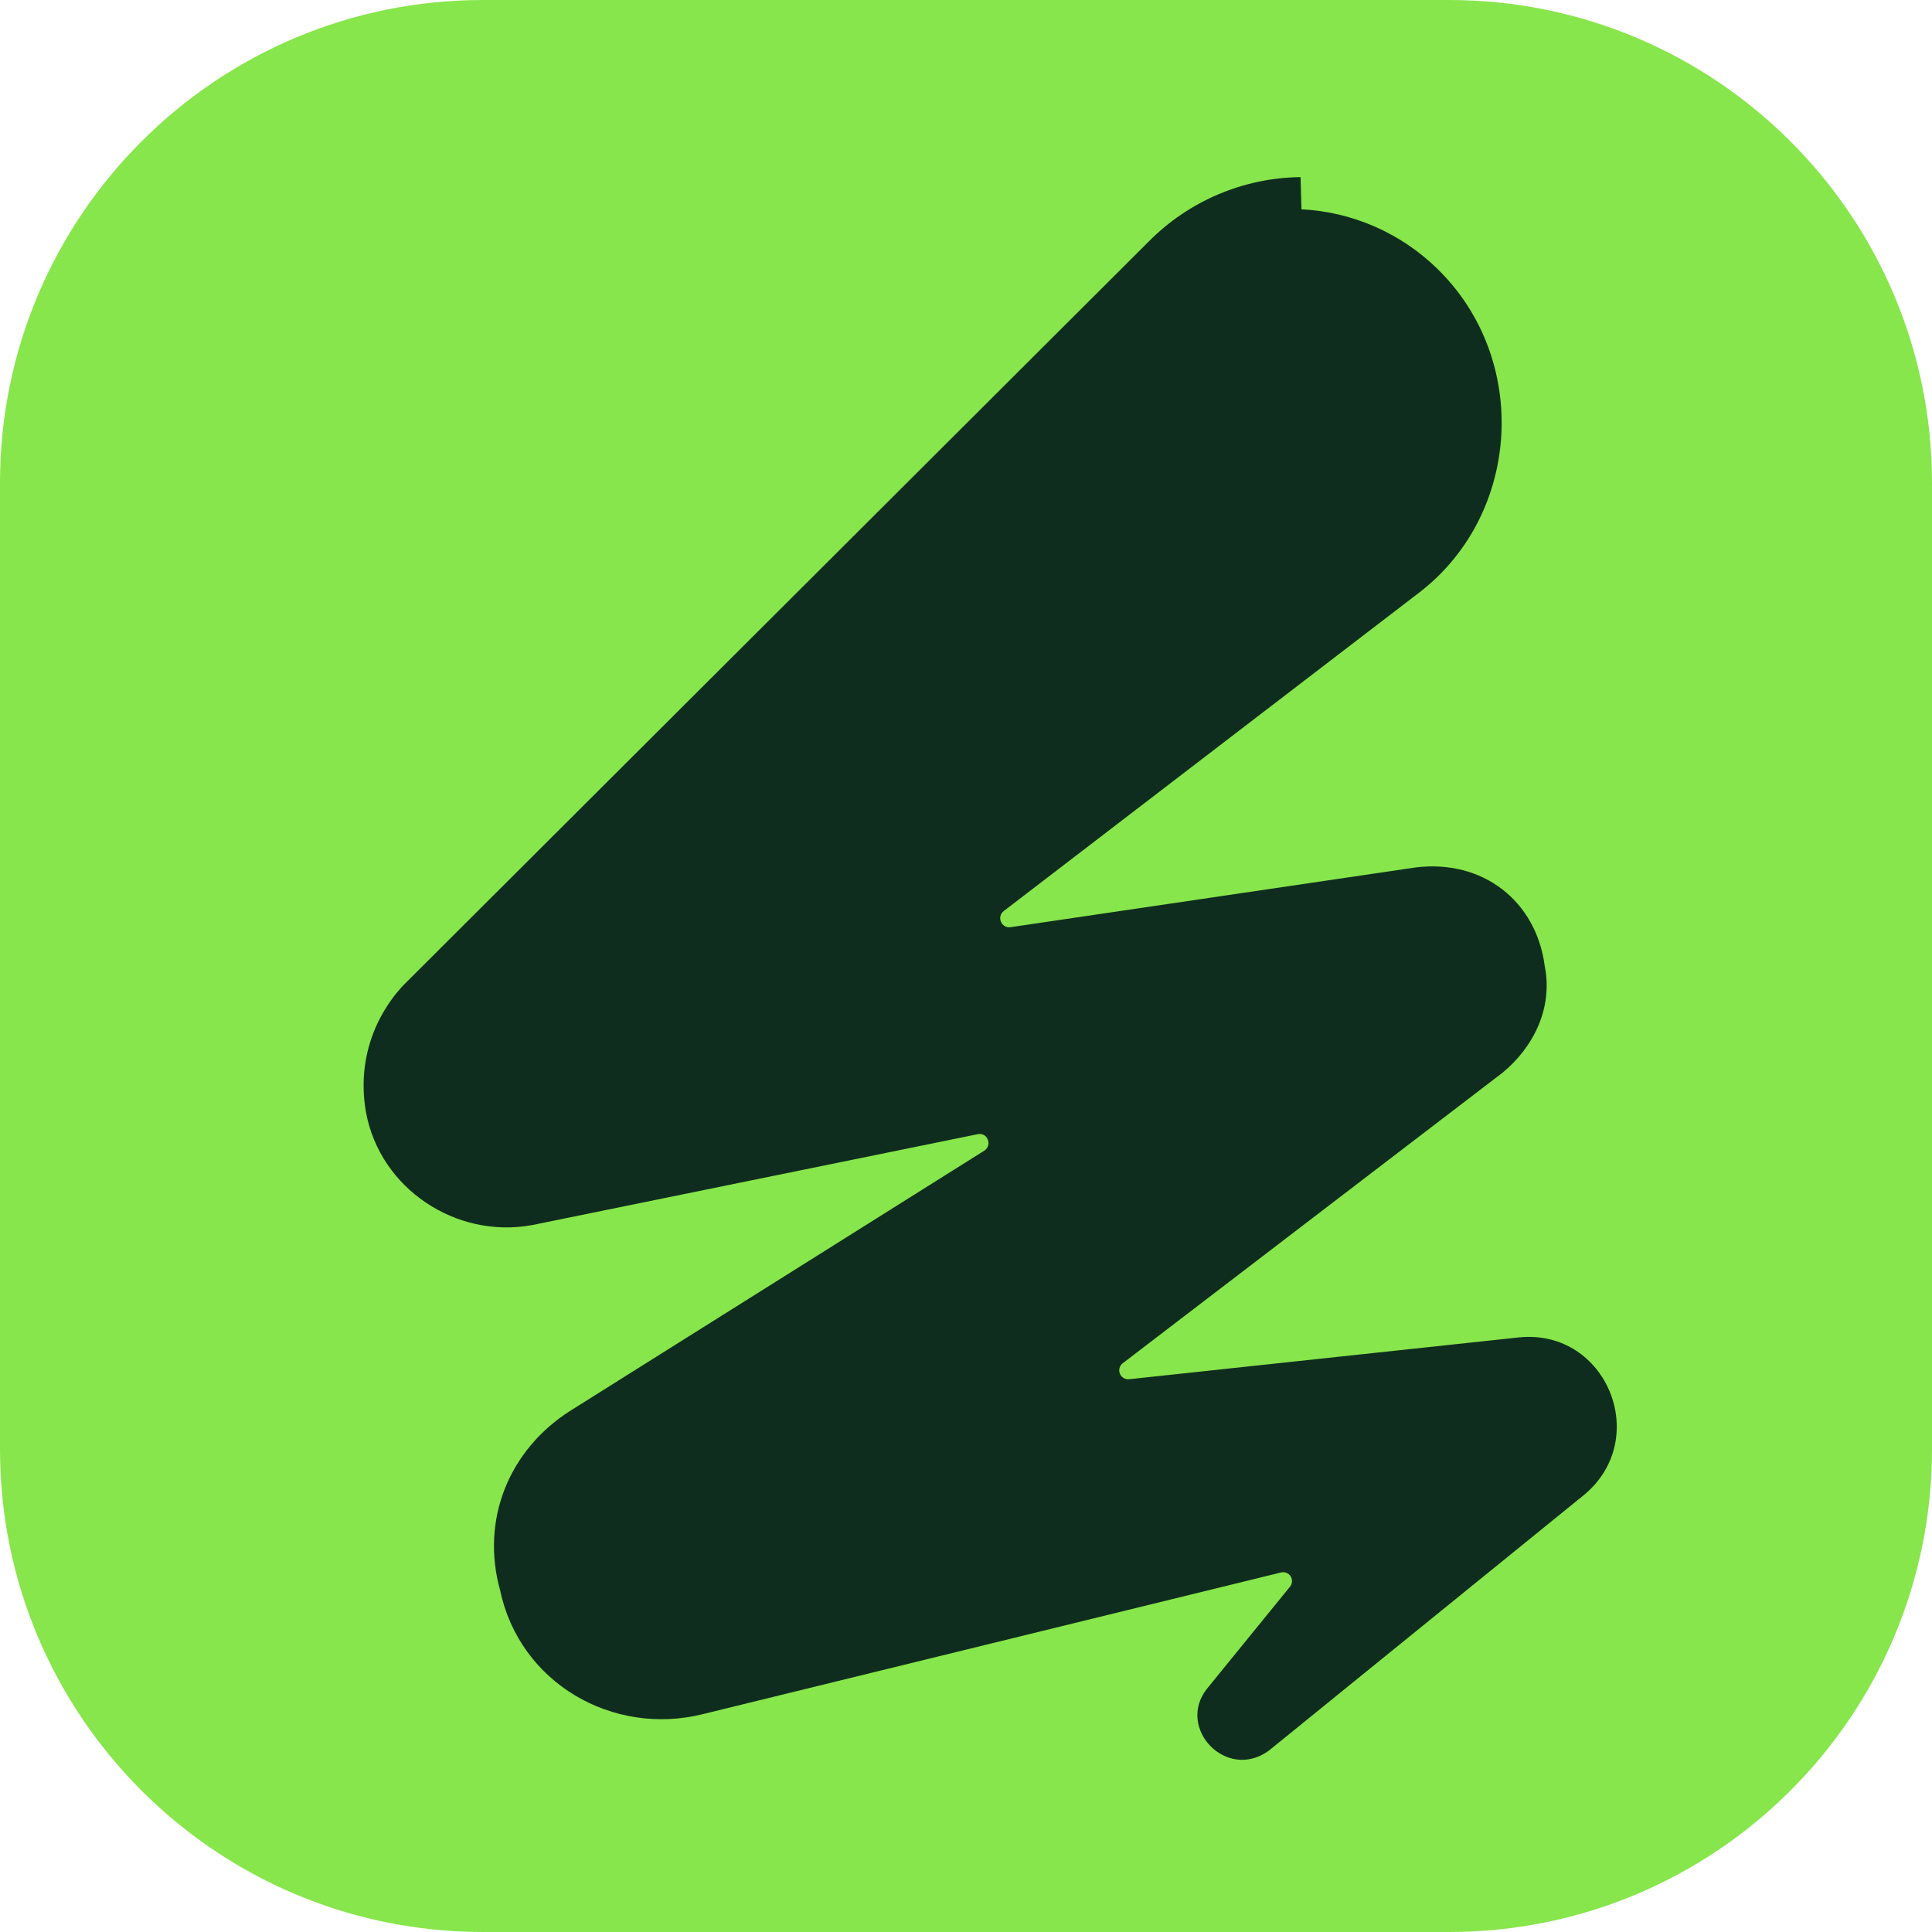
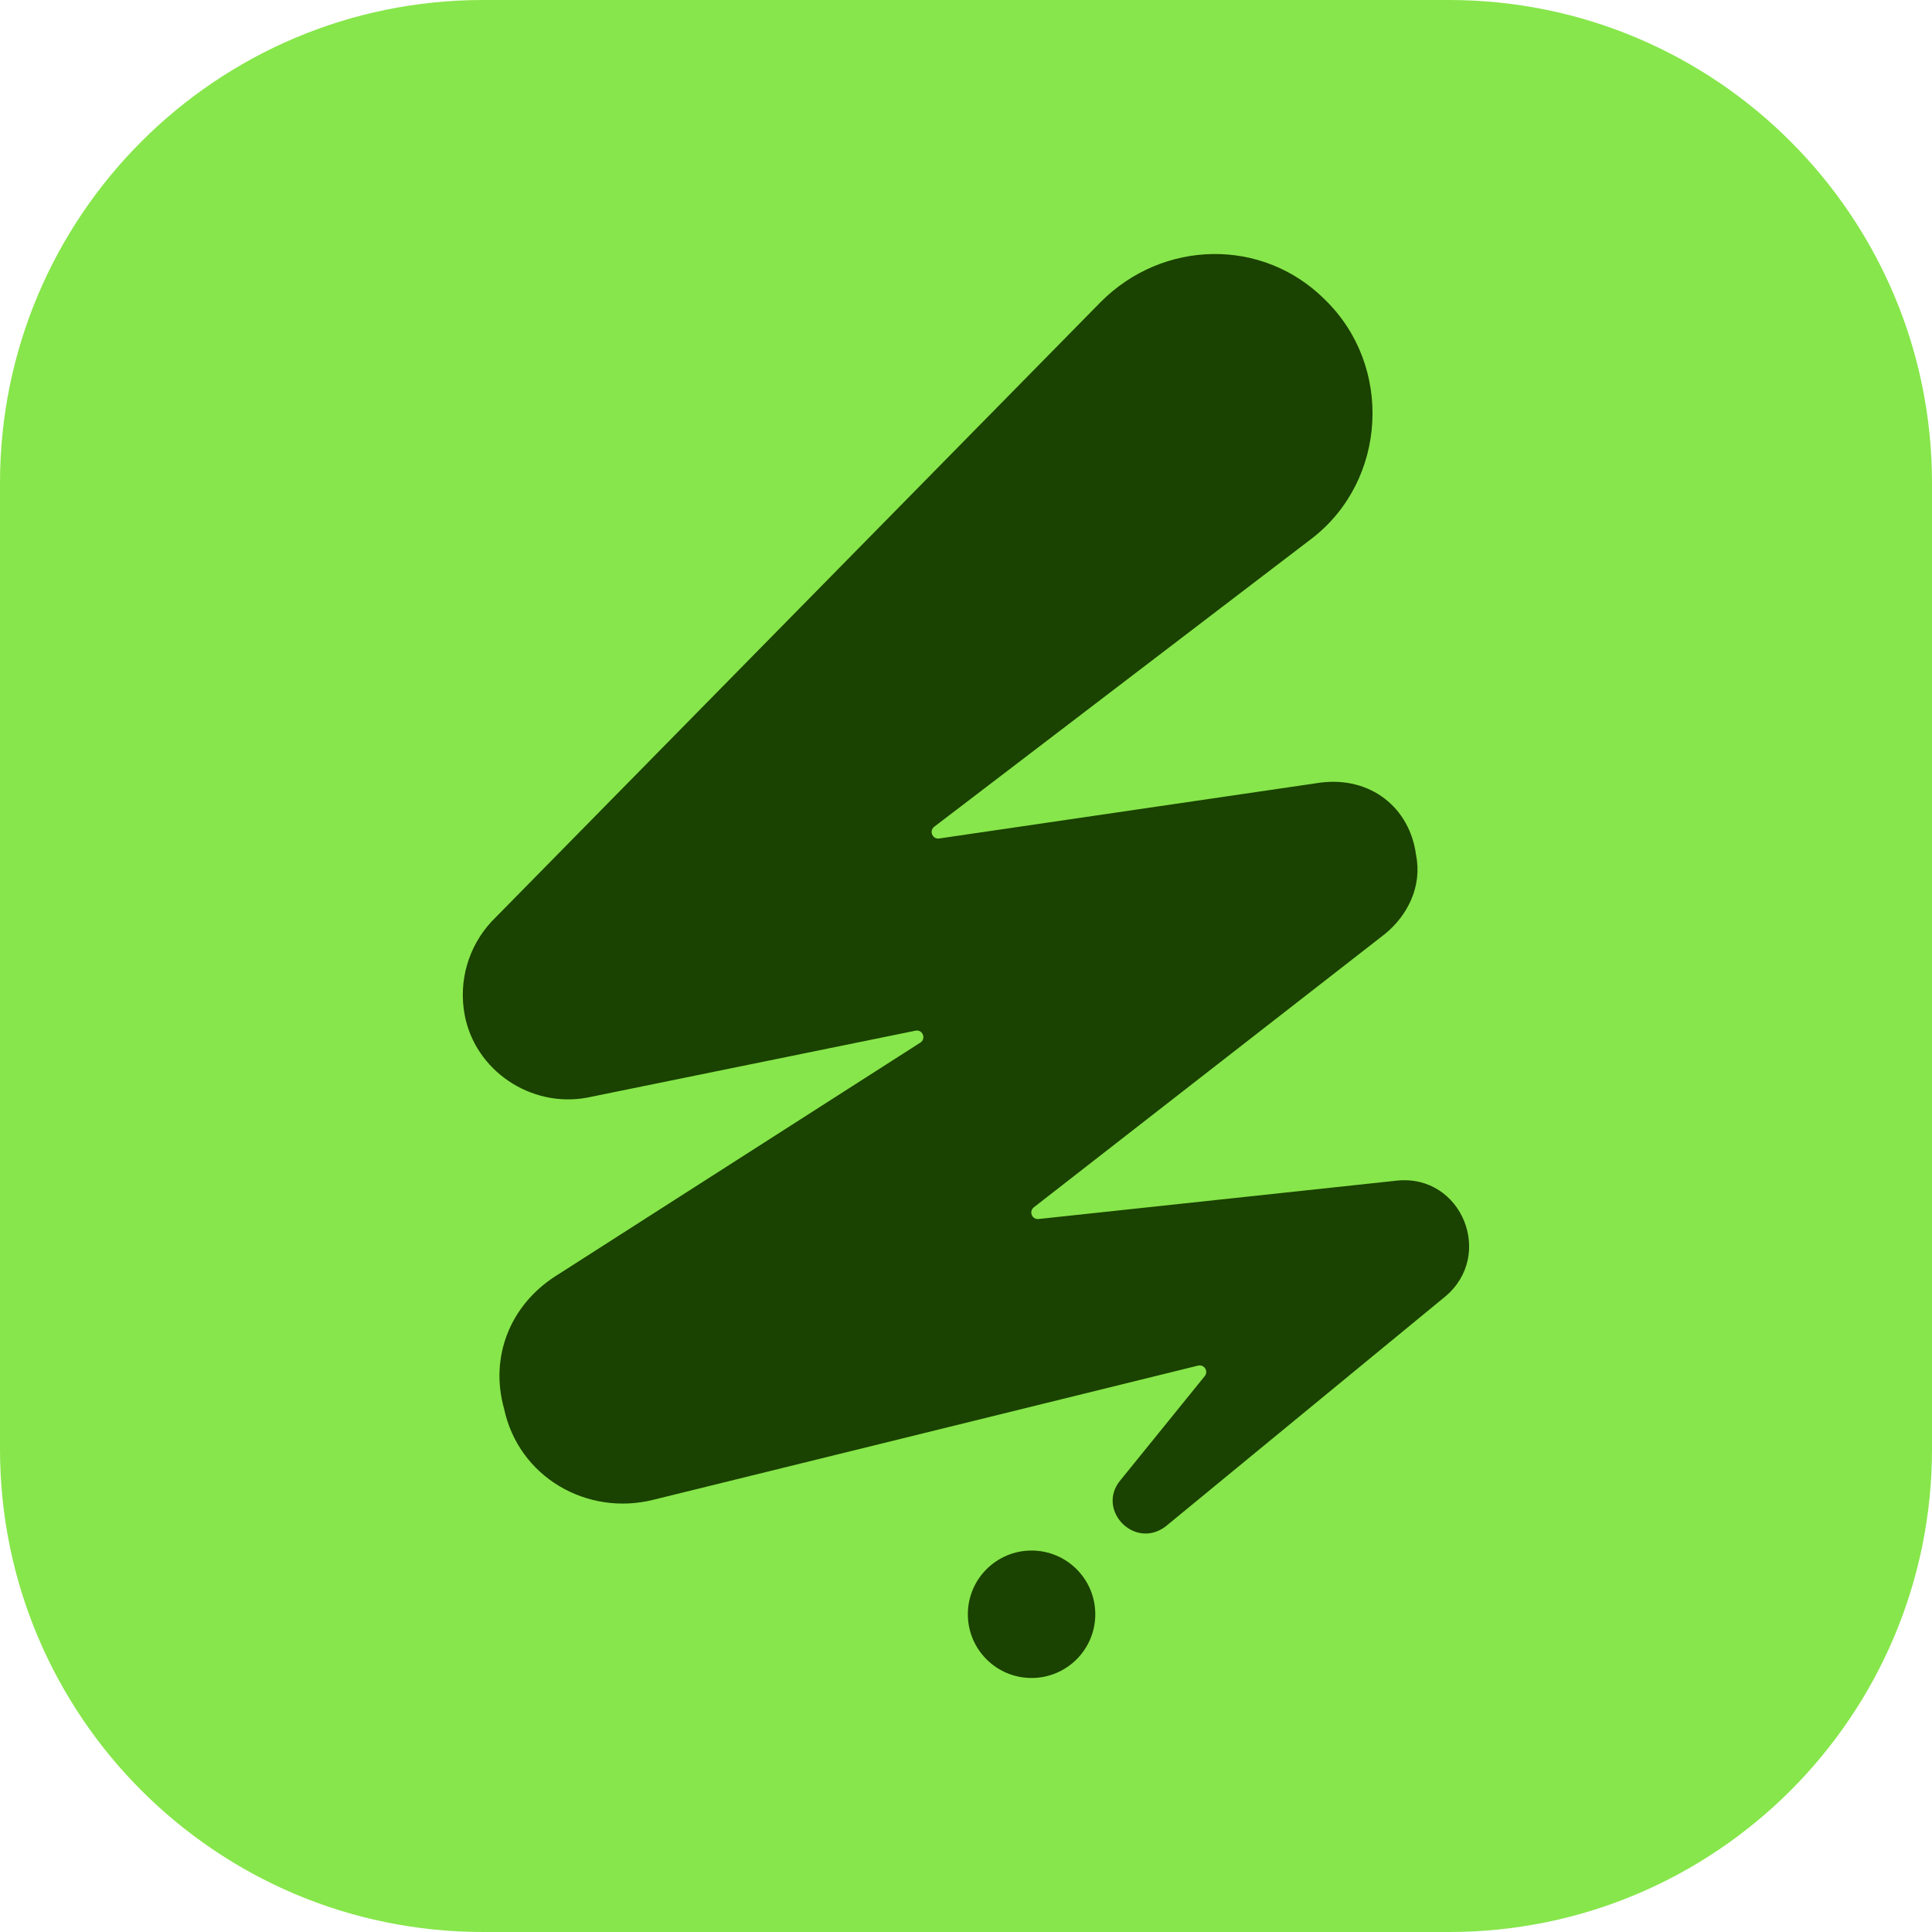
- <svg xmlns="http://www.w3.org/2000/svg" viewBox="0 0 24 24" role="img" aria-label="Envato">
-   <rect width="24" height="24" rx="6" fill="#87E64B" />
-   <path fill="#0F2D1E" d="M16.156 2.2a2.7 2.7 0 0 0-1.886.8L5 12.25c-.382.42-.558.978-.453 1.57.176.945 1.116 1.571 2.06 1.399l5.54-1.13c.12-.025.183.136.082.204l-5.141 3.23c-.769.487-1.119 1.36-.875 2.234.244 1.151 1.398 1.814 2.516 1.537l7.183-1.76a.11.11 0 0 1 .113.176l-1.033 1.27c-.383.487.244 1.15.77.767l3.916-3.177c.84-.697.281-2.062-.803-1.957l-4.847.52a.111.111 0 0 1-.08-.199l4.718-3.609c.382-.315.628-.801.523-1.326-.105-.803-.767-1.328-1.607-1.223l-5.03.742c-.112.015-.174-.128-.084-.2l5.175-3.967c1.256-.978 1.36-2.898.209-4.015a2.6 2.6 0 0 0-1.685-.736Z" />
+ <svg xmlns="http://www.w3.org/2000/svg" id="c" viewBox="0 0 48 48">
+   <defs>
+     <style>.e,.f{fill:#1a4200;stroke-width:0}.f{fill:#87e64b}</style>
+   </defs>
+   <rect class="f" width="48" height="48" rx="12" ry="12" />
+   <circle class="e" cx="25.629" cy="40.106" r="1.583" />
+   <path class="e" d="M34.719 29.331l-8.916.955c-.163.018-.247-.19-.117-.291l8.724-6.792c.566-.464.926-1.185.772-1.957-.154-1.185-1.133-1.957-2.369-1.803l-9.48 1.389c-.166.024-.256-.19-.122-.292l9.396-7.173c1.854-1.442 2.009-4.275.31-5.923-1.546-1.545-4.018-1.493-5.563.052l-15.14 15.398a2.681 2.681 0 0 0-.67 2.317c.258 1.39 1.648 2.318 3.039 2.06l8.162-1.664c.177-.037.273.2.12.297L13.81 31.7c-1.133.721-1.648 2.009-1.287 3.296.36 1.7 2.06 2.678 3.708 2.266l13.535-3.334a.163.163 0 0 1 .166.261l-2.114 2.61c-.567.72.36 1.699 1.133 1.132l6.952-5.716c1.236-1.03.412-3.038-1.184-2.884z" />
</svg>
